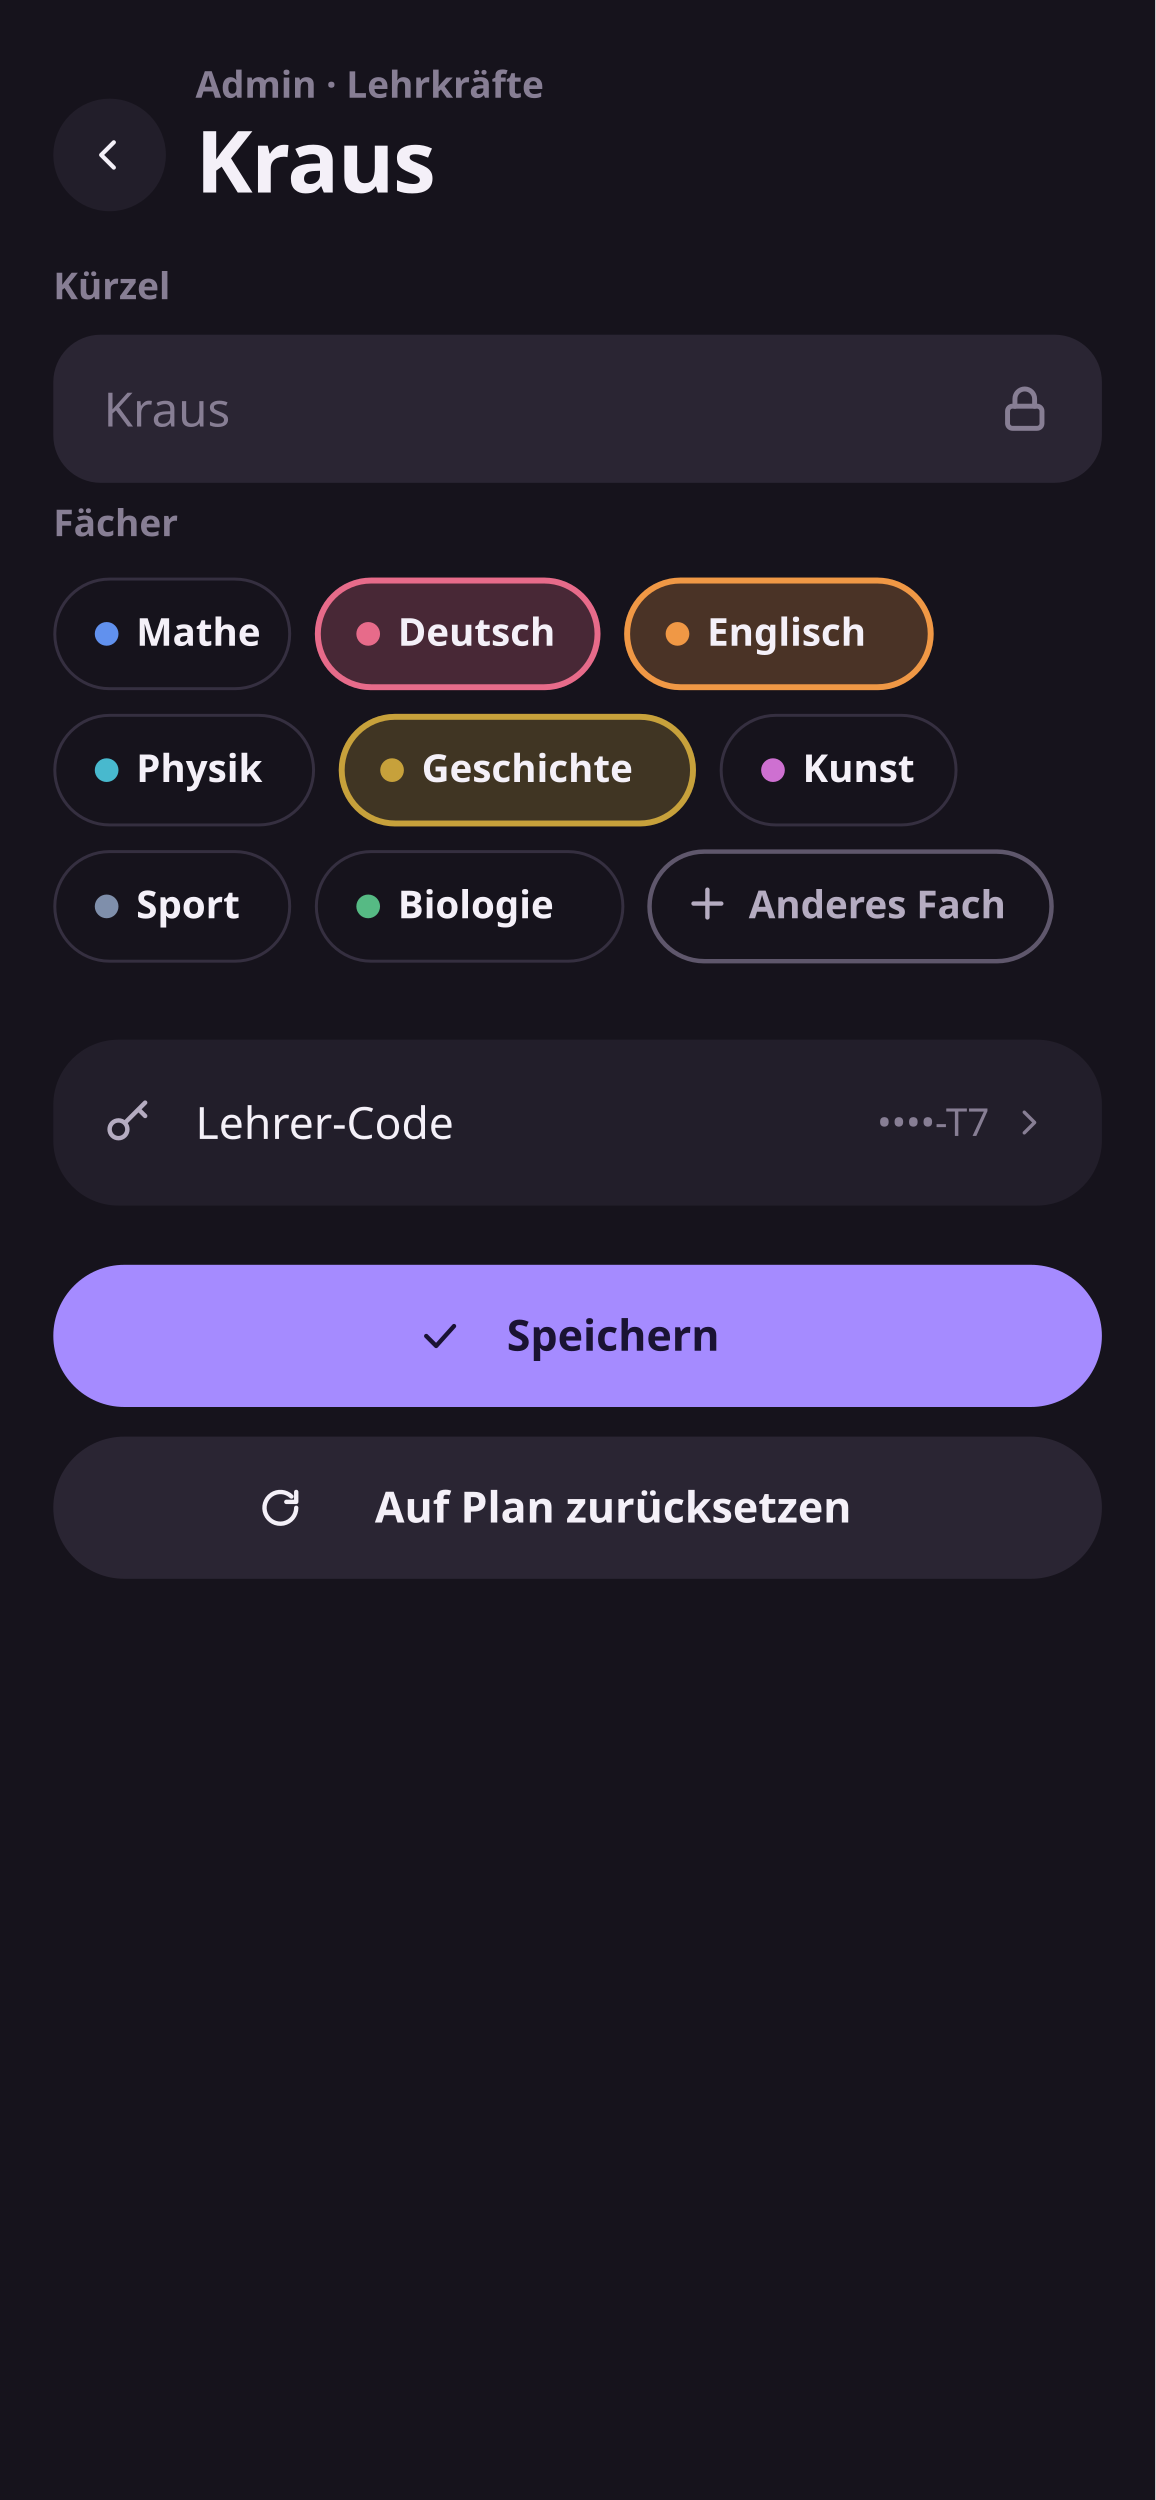
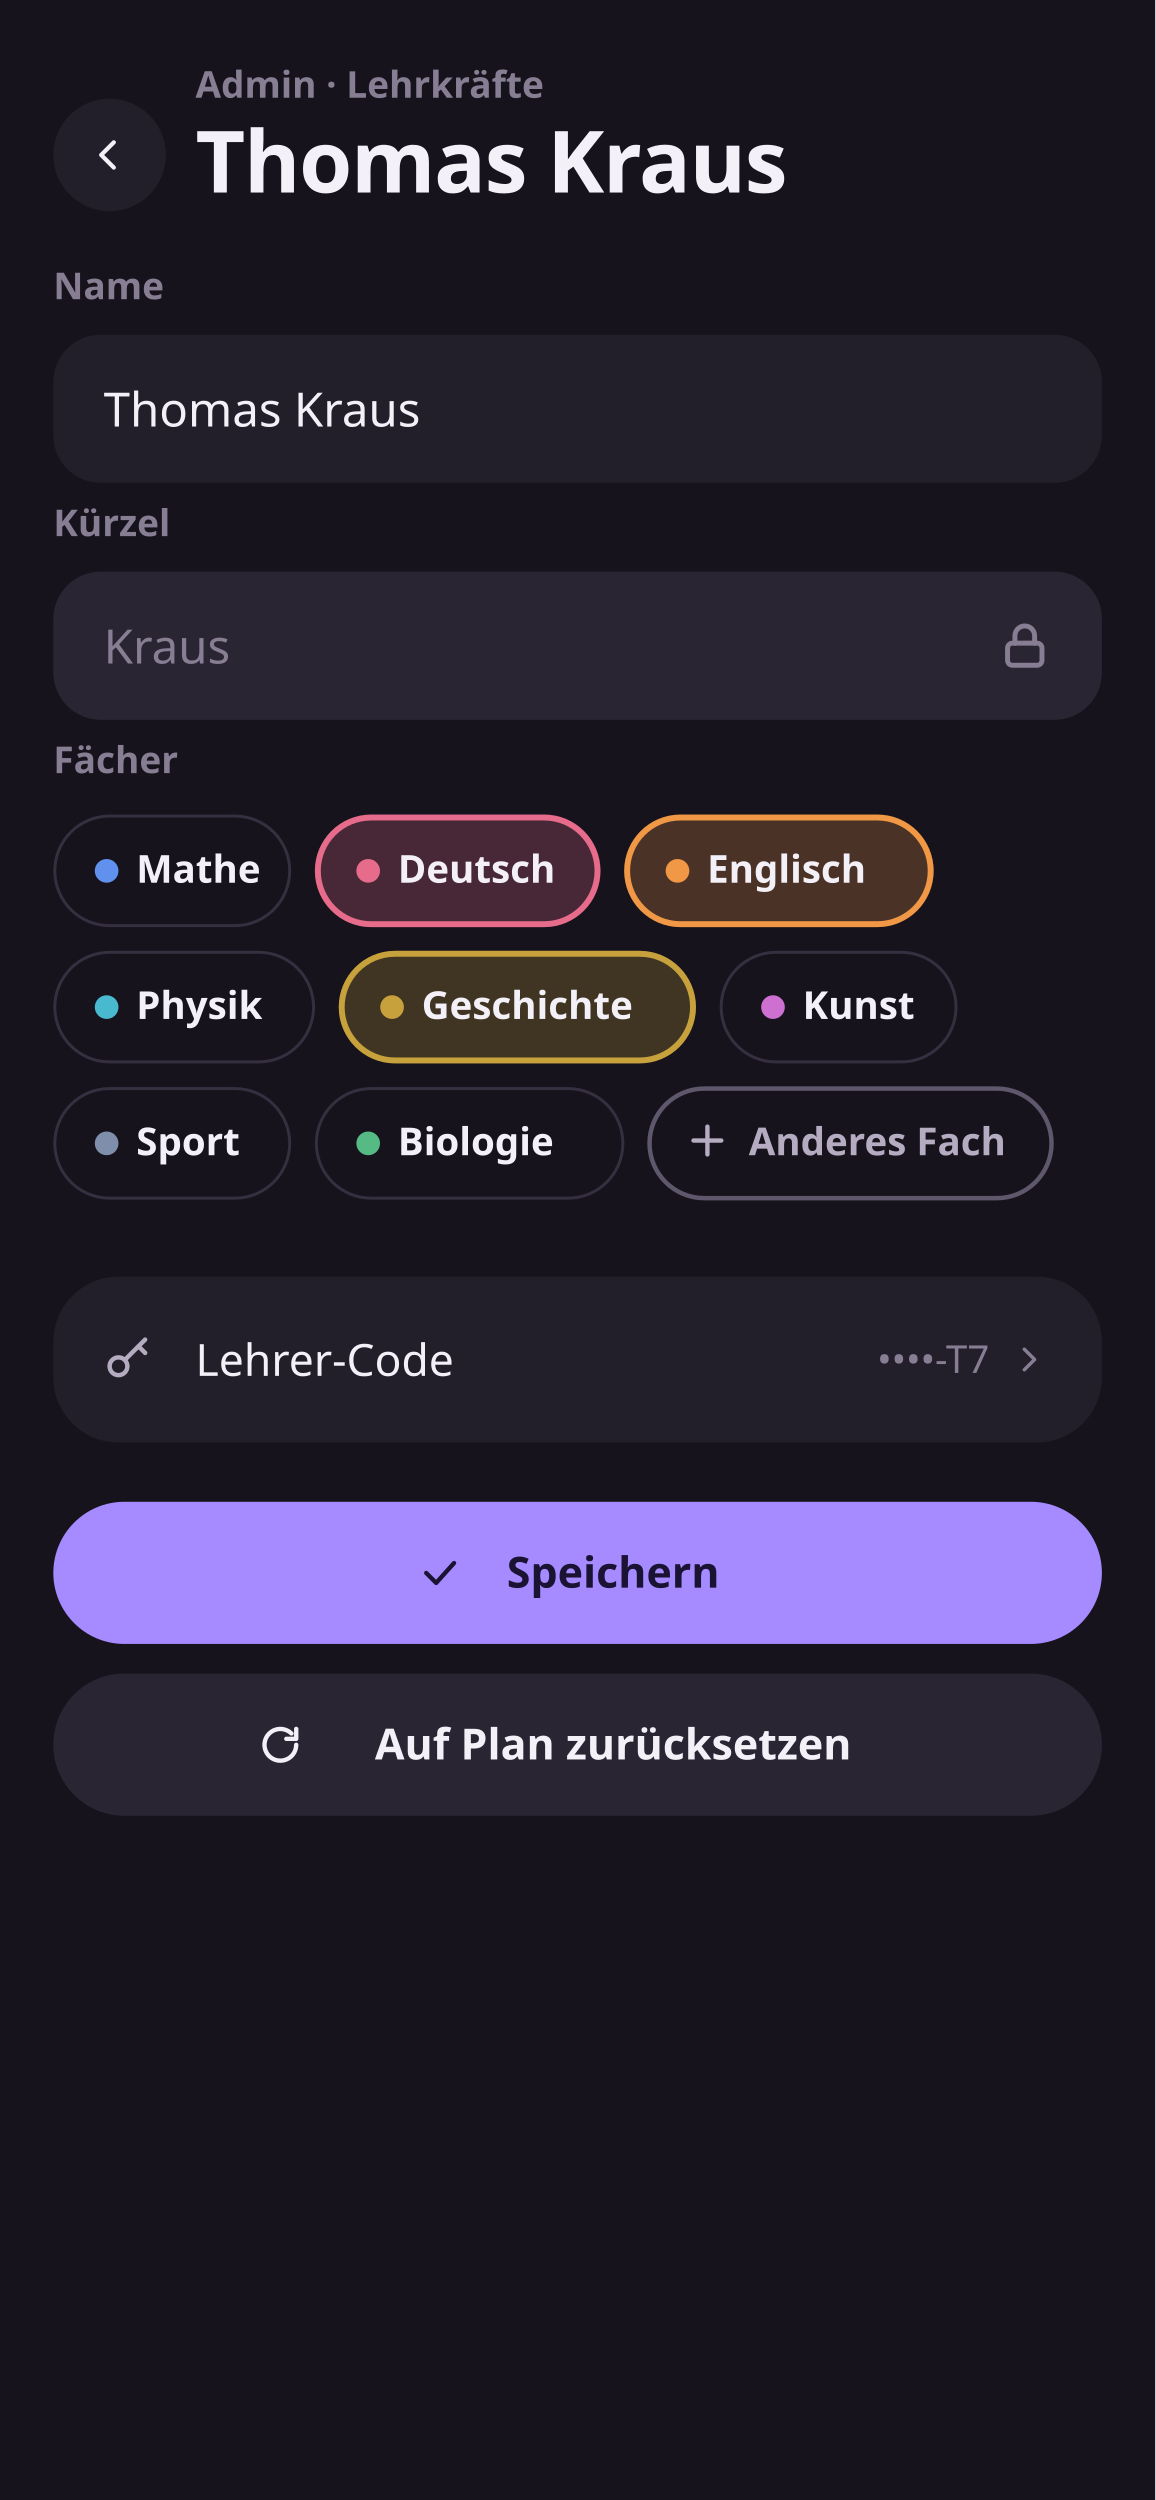
<svg xmlns="http://www.w3.org/2000/svg" width="390" height="844" viewBox="0 0 390 844">
  <defs>
    <filter id="nsh0" x="-50%" y="-50%" width="200%" height="200%">
      <feDropShadow dx="0" dy="24" stdDeviation="32" flood-color="#000000" flood-opacity="0.18" />
    </filter>
    <filter id="nsh1" x="-50%" y="-50%" width="200%" height="200%">
      <feDropShadow dx="0" dy="2" stdDeviation="4" flood-color="#000000" flood-opacity="0.06" />
    </filter>
  </defs>
  <rect x="0" y="0" width="390" height="844" fill="#16131C" />
  <rect x="18" y="33.31" width="38" height="38" rx="19.0" fill="#221E2A" />
  <g transform="translate(28.48 43.79) scale(0.71 0.71)" fill="none" stroke="#F4F0F8" stroke-width="2" stroke-linecap="round" stroke-linejoin="round">
    <path d="M14 6l-6 6 6 6" />
  </g>
  <text x="66" y="33" font-family="Nunito" font-size="12.5" font-weight="800" fill="#877E94" xml:space="preserve">Admin · Lehrkräfte</text>
-   <text x="66" y="65" font-family="Nunito" font-size="29" font-weight="900" letter-spacing="-0.43" fill="#F4F0F8" xml:space="preserve">Kraus</text>
-   <text x="18" y="101" font-family="Nunito" font-size="12.5" font-weight="800" fill="#877E94" xml:space="preserve">Kürzel</text>
-   <rect x="18" y="113" width="354" height="50" rx="16" fill="#2A2533" />
-   <text x="35" y="144" font-family="Nunito" font-size="16" font-weight="400" fill="#877E94" xml:space="preserve">Kraus</text>
-   <g transform="translate(336 128) scale(0.83 0.83)" fill="none" stroke="#877E94" stroke-width="2" stroke-linecap="round" stroke-linejoin="round">
+   <text x="66" y="65" font-family="Nunito" font-size="29" font-weight="900" letter-spacing="-0.43" fill="#F4F0F8" xml:space="preserve">Thomas Kraus</text>
+   <text x="18" y="101" font-family="Nunito" font-size="12.5" font-weight="800" fill="#877E94" xml:space="preserve">Name</text>
+   <rect x="18" y="113" width="354" height="50" rx="16" fill="#221E2A" />
+   <text x="35" y="144" font-family="Nunito" font-size="16" font-weight="400" fill="#F4F0F8" xml:space="preserve">Thomas Kraus</text>
+   <text x="18" y="181" font-family="Nunito" font-size="12.5" font-weight="800" fill="#877E94" xml:space="preserve">Kürzel</text>
+   <rect x="18" y="193" width="354" height="50" rx="16" fill="#2A2533" />
+   <text x="35" y="224" font-family="Nunito" font-size="16" font-weight="400" fill="#877E94" xml:space="preserve">Kraus</text>
+   <g transform="translate(336 208) scale(0.83 0.83)" fill="none" stroke="#877E94" stroke-width="2" stroke-linecap="round" stroke-linejoin="round">
    <rect x="5" y="11" width="14" height="9" rx="2" />
    <path d="M8 11V8a4 4 0 0 1 8 0v3" />
  </g>
-   <text x="18" y="181" font-family="Nunito" font-size="12.5" font-weight="800" fill="#877E94" xml:space="preserve">Fächer</text>
-   <rect x="18.5" y="195.5" width="79.3" height="37" rx="18.5" fill="none" stroke="#352F40" stroke-width="1" />
-   <rect x="32" y="210" width="8" height="8" rx="4" fill="#6191EE" />
-   <text x="46" y="218" font-family="Nunito" font-size="13" font-weight="700" fill="#F4F0F8" xml:space="preserve">Mathe</text>
-   <rect x="106.3" y="195" width="96.42" height="38" rx="19" fill="#482836" />
-   <rect x="107.3" y="196" width="94.42" height="36" rx="18" fill="none" stroke="#E76B8A" stroke-width="2" />
-   <rect x="120.3" y="210" width="8" height="8" rx="4" fill="#E76B8A" />
-   <text x="134.3" y="218" font-family="Nunito" font-size="13" font-weight="700" fill="#F4F0F8" xml:space="preserve">Deutsch</text>
-   <rect x="210.72" y="195" width="104.48" height="38" rx="19" fill="#4A3326" />
-   <rect x="211.72" y="196" width="102.48" height="36" rx="18" fill="none" stroke="#F09845" stroke-width="2" />
-   <rect x="224.72" y="210" width="8" height="8" rx="4" fill="#F09845" />
-   <text x="238.72" y="218" font-family="Nunito" font-size="13" font-weight="700" fill="#F4F0F8" xml:space="preserve">Englisch</text>
-   <rect x="18.5" y="241.5" width="87.36" height="37" rx="18.5" fill="none" stroke="#352F40" stroke-width="1" />
-   <rect x="32" y="256" width="8" height="8" rx="4" fill="#48B9CE" />
-   <text x="46" y="264" font-family="Nunito" font-size="13" font-weight="700" fill="#F4F0F8" xml:space="preserve">Physik</text>
-   <rect x="114.36" y="241" width="120.6" height="38" rx="19" fill="#403523" />
-   <rect x="115.36" y="242" width="118.6" height="36" rx="18" fill="none" stroke="#C7A13B" stroke-width="2" />
-   <rect x="128.36" y="256" width="8" height="8" rx="4" fill="#C7A13B" />
-   <text x="142.36" y="264" font-family="Nunito" font-size="13" font-weight="700" fill="#F4F0F8" xml:space="preserve">Geschichte</text>
-   <rect x="243.46" y="241.5" width="79.3" height="37" rx="18.5" fill="none" stroke="#352F40" stroke-width="1" />
-   <rect x="256.96" y="256" width="8" height="8" rx="4" fill="#CE70D1" />
-   <text x="270.96" y="264" font-family="Nunito" font-size="13" font-weight="700" fill="#F4F0F8" xml:space="preserve">Kunst</text>
-   <rect x="18.5" y="287.5" width="79.3" height="37" rx="18.5" fill="none" stroke="#352F40" stroke-width="1" />
-   <rect x="32" y="302" width="8" height="8" rx="4" fill="#7F8FAB" />
-   <text x="46" y="310" font-family="Nunito" font-size="13" font-weight="700" fill="#F4F0F8" xml:space="preserve">Sport</text>
-   <rect x="106.8" y="287.5" width="103.48" height="37" rx="18.5" fill="none" stroke="#352F40" stroke-width="1" />
-   <rect x="120.3" y="302" width="8" height="8" rx="4" fill="#56BA84" />
-   <text x="134.3" y="310" font-family="Nunito" font-size="13" font-weight="700" fill="#F4F0F8" xml:space="preserve">Biologie</text>
-   <rect x="219.28" y="287.5" width="135.72" height="37" rx="18.5" fill="none" stroke="#5F576C" stroke-width="1.5" />
-   <g transform="translate(230.78 297) scale(0.67 0.67)" fill="none" stroke="#B5ACC1" stroke-width="2.2" stroke-linecap="round" stroke-linejoin="round">
+   <text x="18" y="261" font-family="Nunito" font-size="12.5" font-weight="800" fill="#877E94" xml:space="preserve">Fächer</text>
+   <rect x="18.5" y="275.5" width="79.3" height="37" rx="18.5" fill="none" stroke="#352F40" stroke-width="1" />
+   <rect x="32" y="290" width="8" height="8" rx="4" fill="#6191EE" />
+   <text x="46" y="298" font-family="Nunito" font-size="13" font-weight="700" fill="#F4F0F8" xml:space="preserve">Mathe</text>
+   <rect x="106.3" y="275" width="96.42" height="38" rx="19" fill="#482836" />
+   <rect x="107.3" y="276" width="94.42" height="36" rx="18" fill="none" stroke="#E76B8A" stroke-width="2" />
+   <rect x="120.3" y="290" width="8" height="8" rx="4" fill="#E76B8A" />
+   <text x="134.3" y="298" font-family="Nunito" font-size="13" font-weight="700" fill="#F4F0F8" xml:space="preserve">Deutsch</text>
+   <rect x="210.72" y="275" width="104.48" height="38" rx="19" fill="#4A3326" />
+   <rect x="211.72" y="276" width="102.48" height="36" rx="18" fill="none" stroke="#F09845" stroke-width="2" />
+   <rect x="224.72" y="290" width="8" height="8" rx="4" fill="#F09845" />
+   <text x="238.72" y="298" font-family="Nunito" font-size="13" font-weight="700" fill="#F4F0F8" xml:space="preserve">Englisch</text>
+   <rect x="18.5" y="321.5" width="87.36" height="37" rx="18.5" fill="none" stroke="#352F40" stroke-width="1" />
+   <rect x="32" y="336" width="8" height="8" rx="4" fill="#48B9CE" />
+   <text x="46" y="344" font-family="Nunito" font-size="13" font-weight="700" fill="#F4F0F8" xml:space="preserve">Physik</text>
+   <rect x="114.36" y="321" width="120.6" height="38" rx="19" fill="#403523" />
+   <rect x="115.36" y="322" width="118.6" height="36" rx="18" fill="none" stroke="#C7A13B" stroke-width="2" />
+   <rect x="128.36" y="336" width="8" height="8" rx="4" fill="#C7A13B" />
+   <text x="142.36" y="344" font-family="Nunito" font-size="13" font-weight="700" fill="#F4F0F8" xml:space="preserve">Geschichte</text>
+   <rect x="243.46" y="321.5" width="79.3" height="37" rx="18.5" fill="none" stroke="#352F40" stroke-width="1" />
+   <rect x="256.96" y="336" width="8" height="8" rx="4" fill="#CE70D1" />
+   <text x="270.96" y="344" font-family="Nunito" font-size="13" font-weight="700" fill="#F4F0F8" xml:space="preserve">Kunst</text>
+   <rect x="18.5" y="367.5" width="79.3" height="37" rx="18.5" fill="none" stroke="#352F40" stroke-width="1" />
+   <rect x="32" y="382" width="8" height="8" rx="4" fill="#7F8FAB" />
+   <text x="46" y="390" font-family="Nunito" font-size="13" font-weight="700" fill="#F4F0F8" xml:space="preserve">Sport</text>
+   <rect x="106.8" y="367.5" width="103.48" height="37" rx="18.5" fill="none" stroke="#352F40" stroke-width="1" />
+   <rect x="120.3" y="382" width="8" height="8" rx="4" fill="#56BA84" />
+   <text x="134.3" y="390" font-family="Nunito" font-size="13" font-weight="700" fill="#F4F0F8" xml:space="preserve">Biologie</text>
+   <rect x="219.28" y="367.5" width="135.72" height="37" rx="18.5" fill="none" stroke="#5F576C" stroke-width="1.5" />
+   <g transform="translate(230.78 377) scale(0.67 0.67)" fill="none" stroke="#B5ACC1" stroke-width="2.2" stroke-linecap="round" stroke-linejoin="round">
    <path d="M12 5v14M5 12h14" />
  </g>
-   <text x="252.78" y="310" font-family="Nunito" font-size="13" font-weight="700" fill="#B5ACC1" xml:space="preserve">Anderes Fach</text>
-   <rect x="18" y="351" width="354" height="56" rx="22" fill="#221E2A" />
-   <g transform="translate(34 370) scale(0.75 0.75)" fill="none" stroke="#B5ACC1" stroke-width="2" stroke-linecap="round" stroke-linejoin="round">
+   <text x="252.78" y="390" font-family="Nunito" font-size="13" font-weight="700" fill="#B5ACC1" xml:space="preserve">Anderes Fach</text>
+   <rect x="18" y="431" width="354" height="56" rx="22" fill="#221E2A" />
+   <g transform="translate(34 450) scale(0.75 0.75)" fill="none" stroke="#B5ACC1" stroke-width="2" stroke-linecap="round" stroke-linejoin="round">
    <circle cx="8" cy="15" r="4" />
    <path d="M11 12l9-9M17 6l3 3" />
  </g>
-   <text x="66" y="384.5" font-family="Nunito" font-size="15" font-weight="400" fill="#F4F0F8" xml:space="preserve">Lehrer-Code</text>
-   <text x="334" y="383.5" font-family="Nunito" font-size="13" font-weight="400" fill="#877E94" text-anchor="end" xml:space="preserve">••••-T7</text>
-   <g transform="translate(340 372) scale(0.58 0.58)" fill="none" stroke="#877E94" stroke-width="2" stroke-linecap="round" stroke-linejoin="round">
+   <text x="66" y="464.5" font-family="Nunito" font-size="15" font-weight="400" fill="#F4F0F8" xml:space="preserve">Lehrer-Code</text>
+   <text x="334" y="463.5" font-family="Nunito" font-size="13" font-weight="400" fill="#877E94" text-anchor="end" xml:space="preserve">••••-T7</text>
+   <g transform="translate(340 452) scale(0.58 0.58)" fill="none" stroke="#877E94" stroke-width="2" stroke-linecap="round" stroke-linejoin="round">
    <path d="M10 6l6 6-6 6" />
  </g>
-   <rect x="18" y="427" width="354" height="48" rx="24.0" fill="#A58BFF" />
-   <g transform="translate(140.545 443.0) scale(0.67 0.67)" fill="none" stroke="#1A1333" stroke-width="2.2" stroke-linecap="round" stroke-linejoin="round">
+   <rect x="18" y="507" width="354" height="48" rx="24.0" fill="#A58BFF" />
+   <g transform="translate(140.545 523.0) scale(0.67 0.67)" fill="none" stroke="#1A1333" stroke-width="2.2" stroke-linecap="round" stroke-linejoin="round">
    <path d="M5 12l5 5 9-10" />
  </g>
-   <text x="207.0" y="456.0" font-family="Nunito" font-size="14.5" font-weight="700" fill="#1A1333" text-anchor="middle" xml:space="preserve">Speichern</text>
-   <rect x="18" y="485" width="354" height="48" rx="24.0" fill="#2A2533" />
-   <g transform="translate(86.605 501.0) scale(0.67 0.67)" fill="none" stroke="#F4F0F8" stroke-width="2.2" stroke-linecap="round" stroke-linejoin="round">
+   <text x="207.0" y="536.0" font-family="Nunito" font-size="14.5" font-weight="700" fill="#1A1333" text-anchor="middle" xml:space="preserve">Speichern</text>
+   <rect x="18" y="565" width="354" height="48" rx="24.0" fill="#2A2533" />
+   <g transform="translate(86.605 581.0) scale(0.67 0.67)" fill="none" stroke="#F4F0F8" stroke-width="2.2" stroke-linecap="round" stroke-linejoin="round">
    <path d="M20 12a8 8 0 1 1-2.4-5.7M20 4v5h-5" />
  </g>
-   <text x="207.0" y="514.0" font-family="Nunito" font-size="14.5" font-weight="700" fill="#F4F0F8" text-anchor="middle" xml:space="preserve">Auf Plan zurücksetzen</text>
+   <text x="207.0" y="594.0" font-family="Nunito" font-size="14.5" font-weight="700" fill="#F4F0F8" text-anchor="middle" xml:space="preserve">Auf Plan zurücksetzen</text>
</svg>
